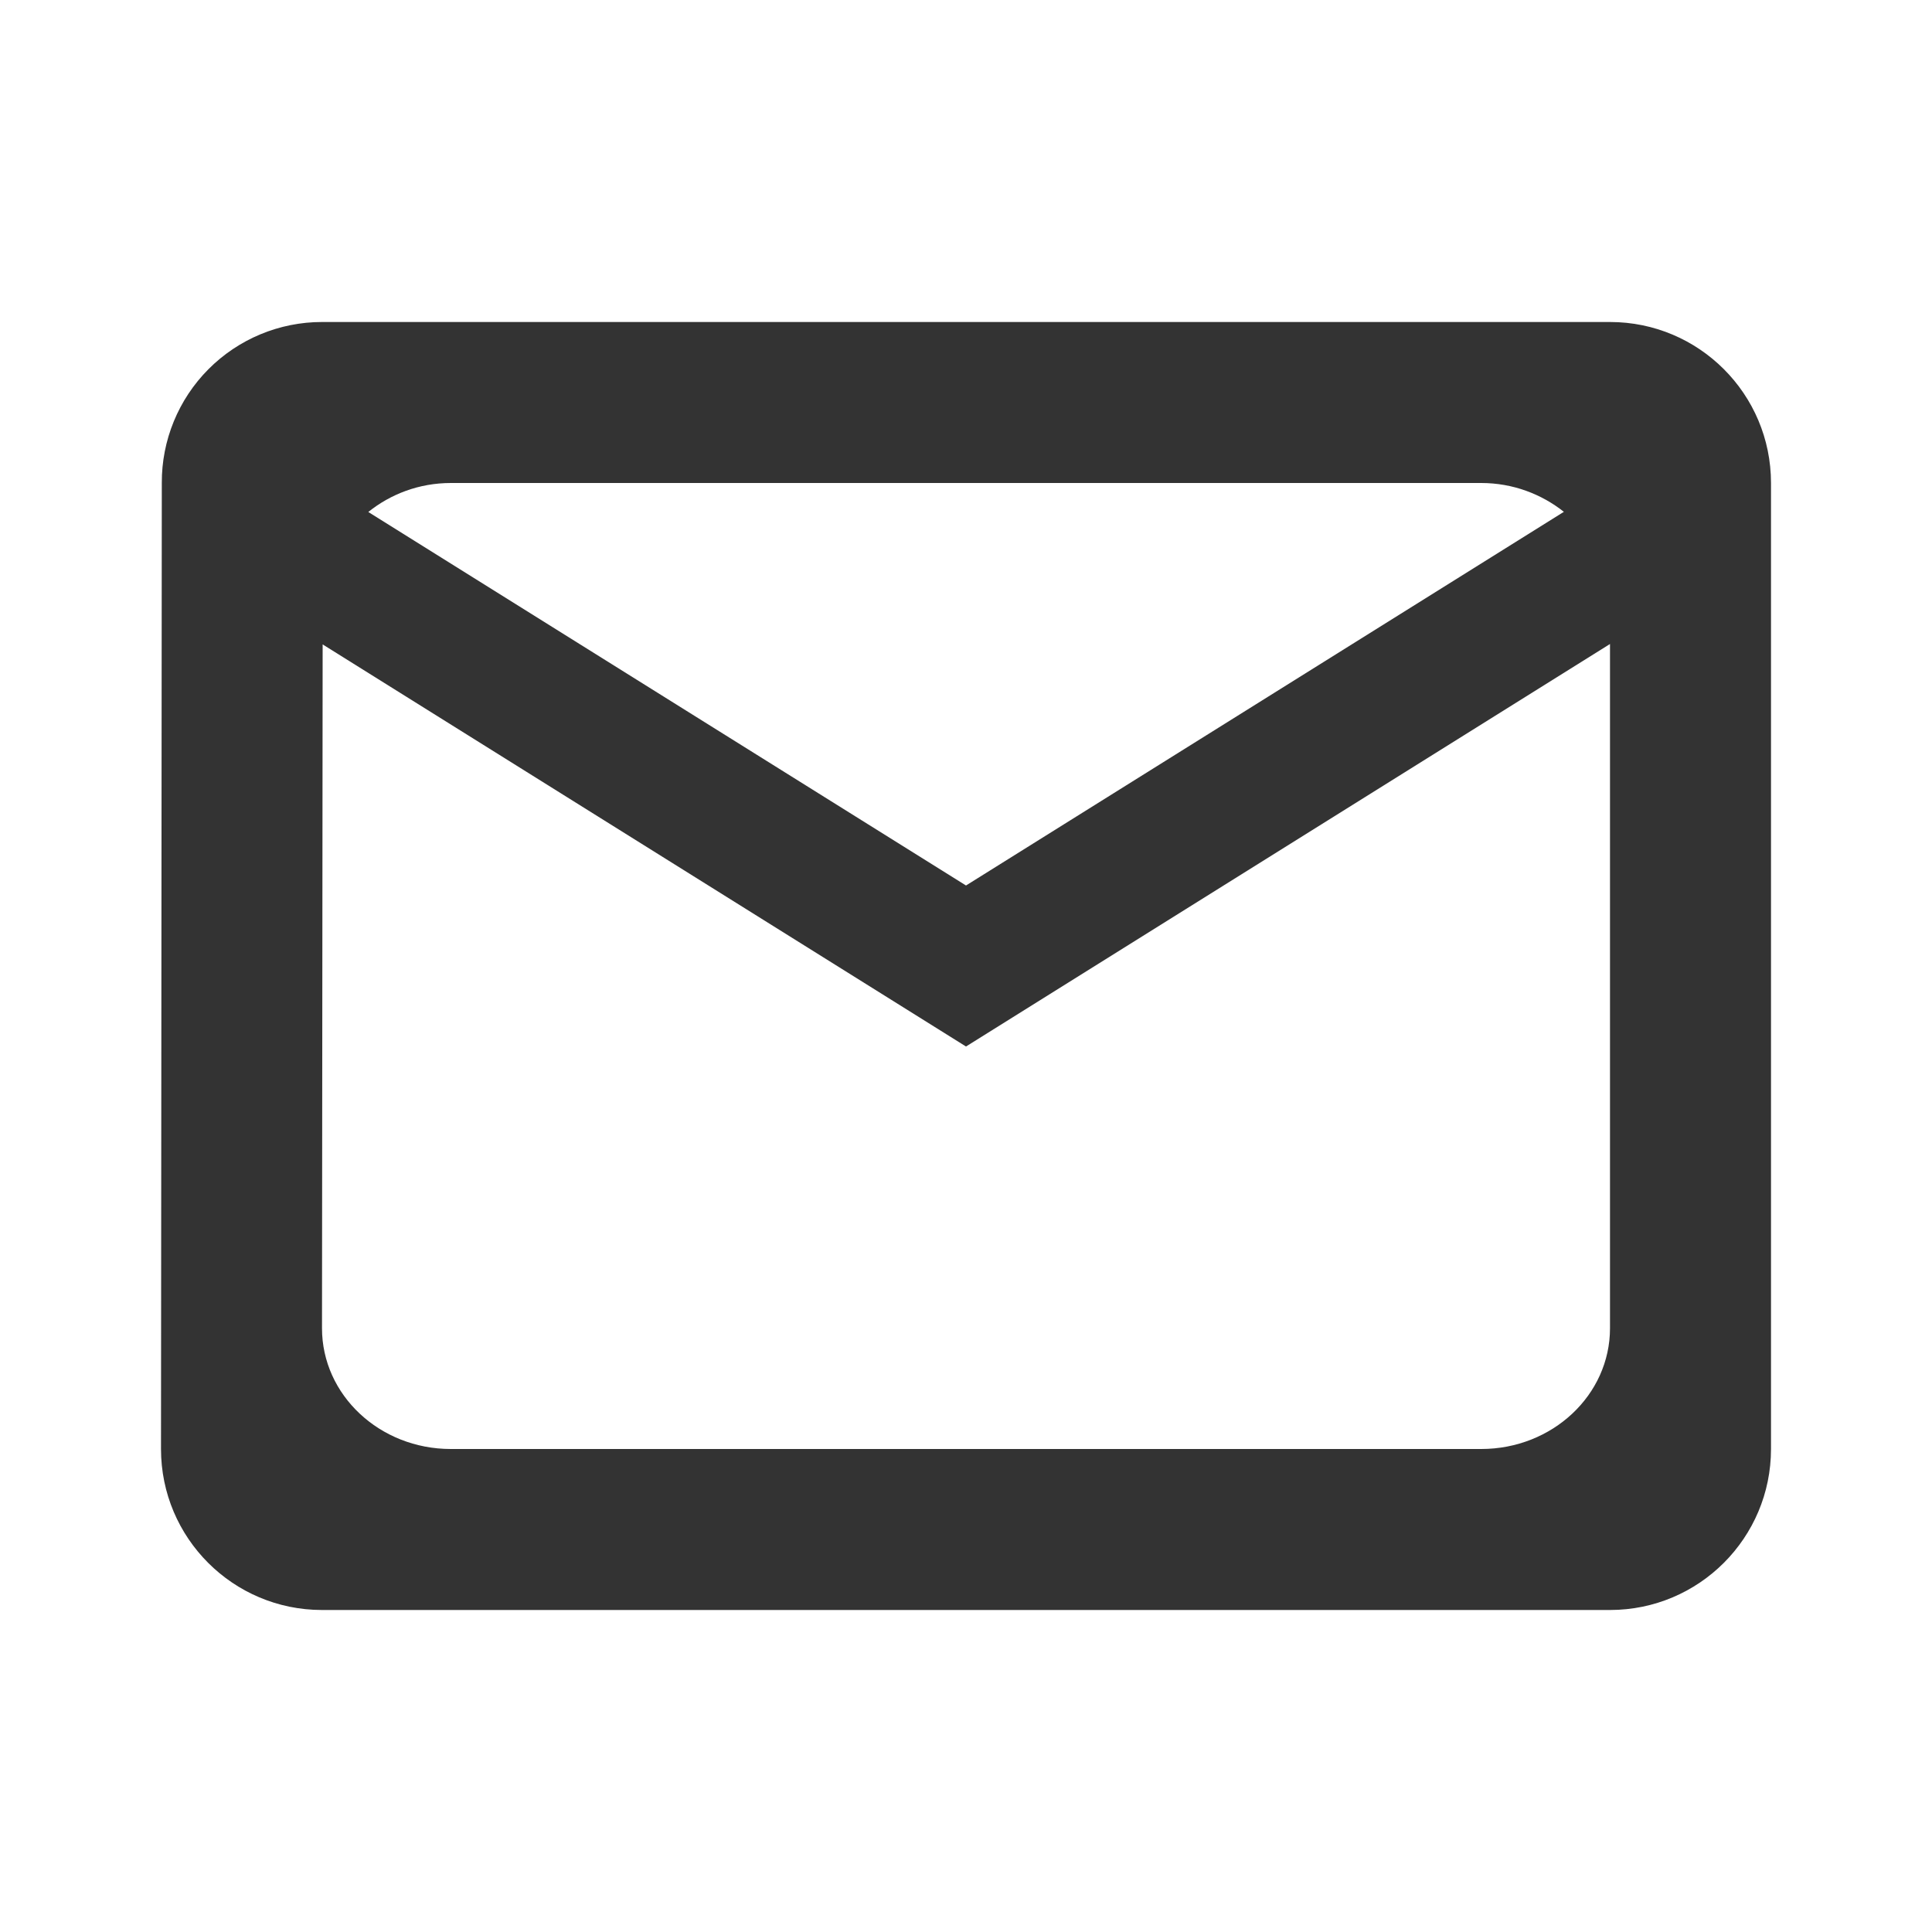
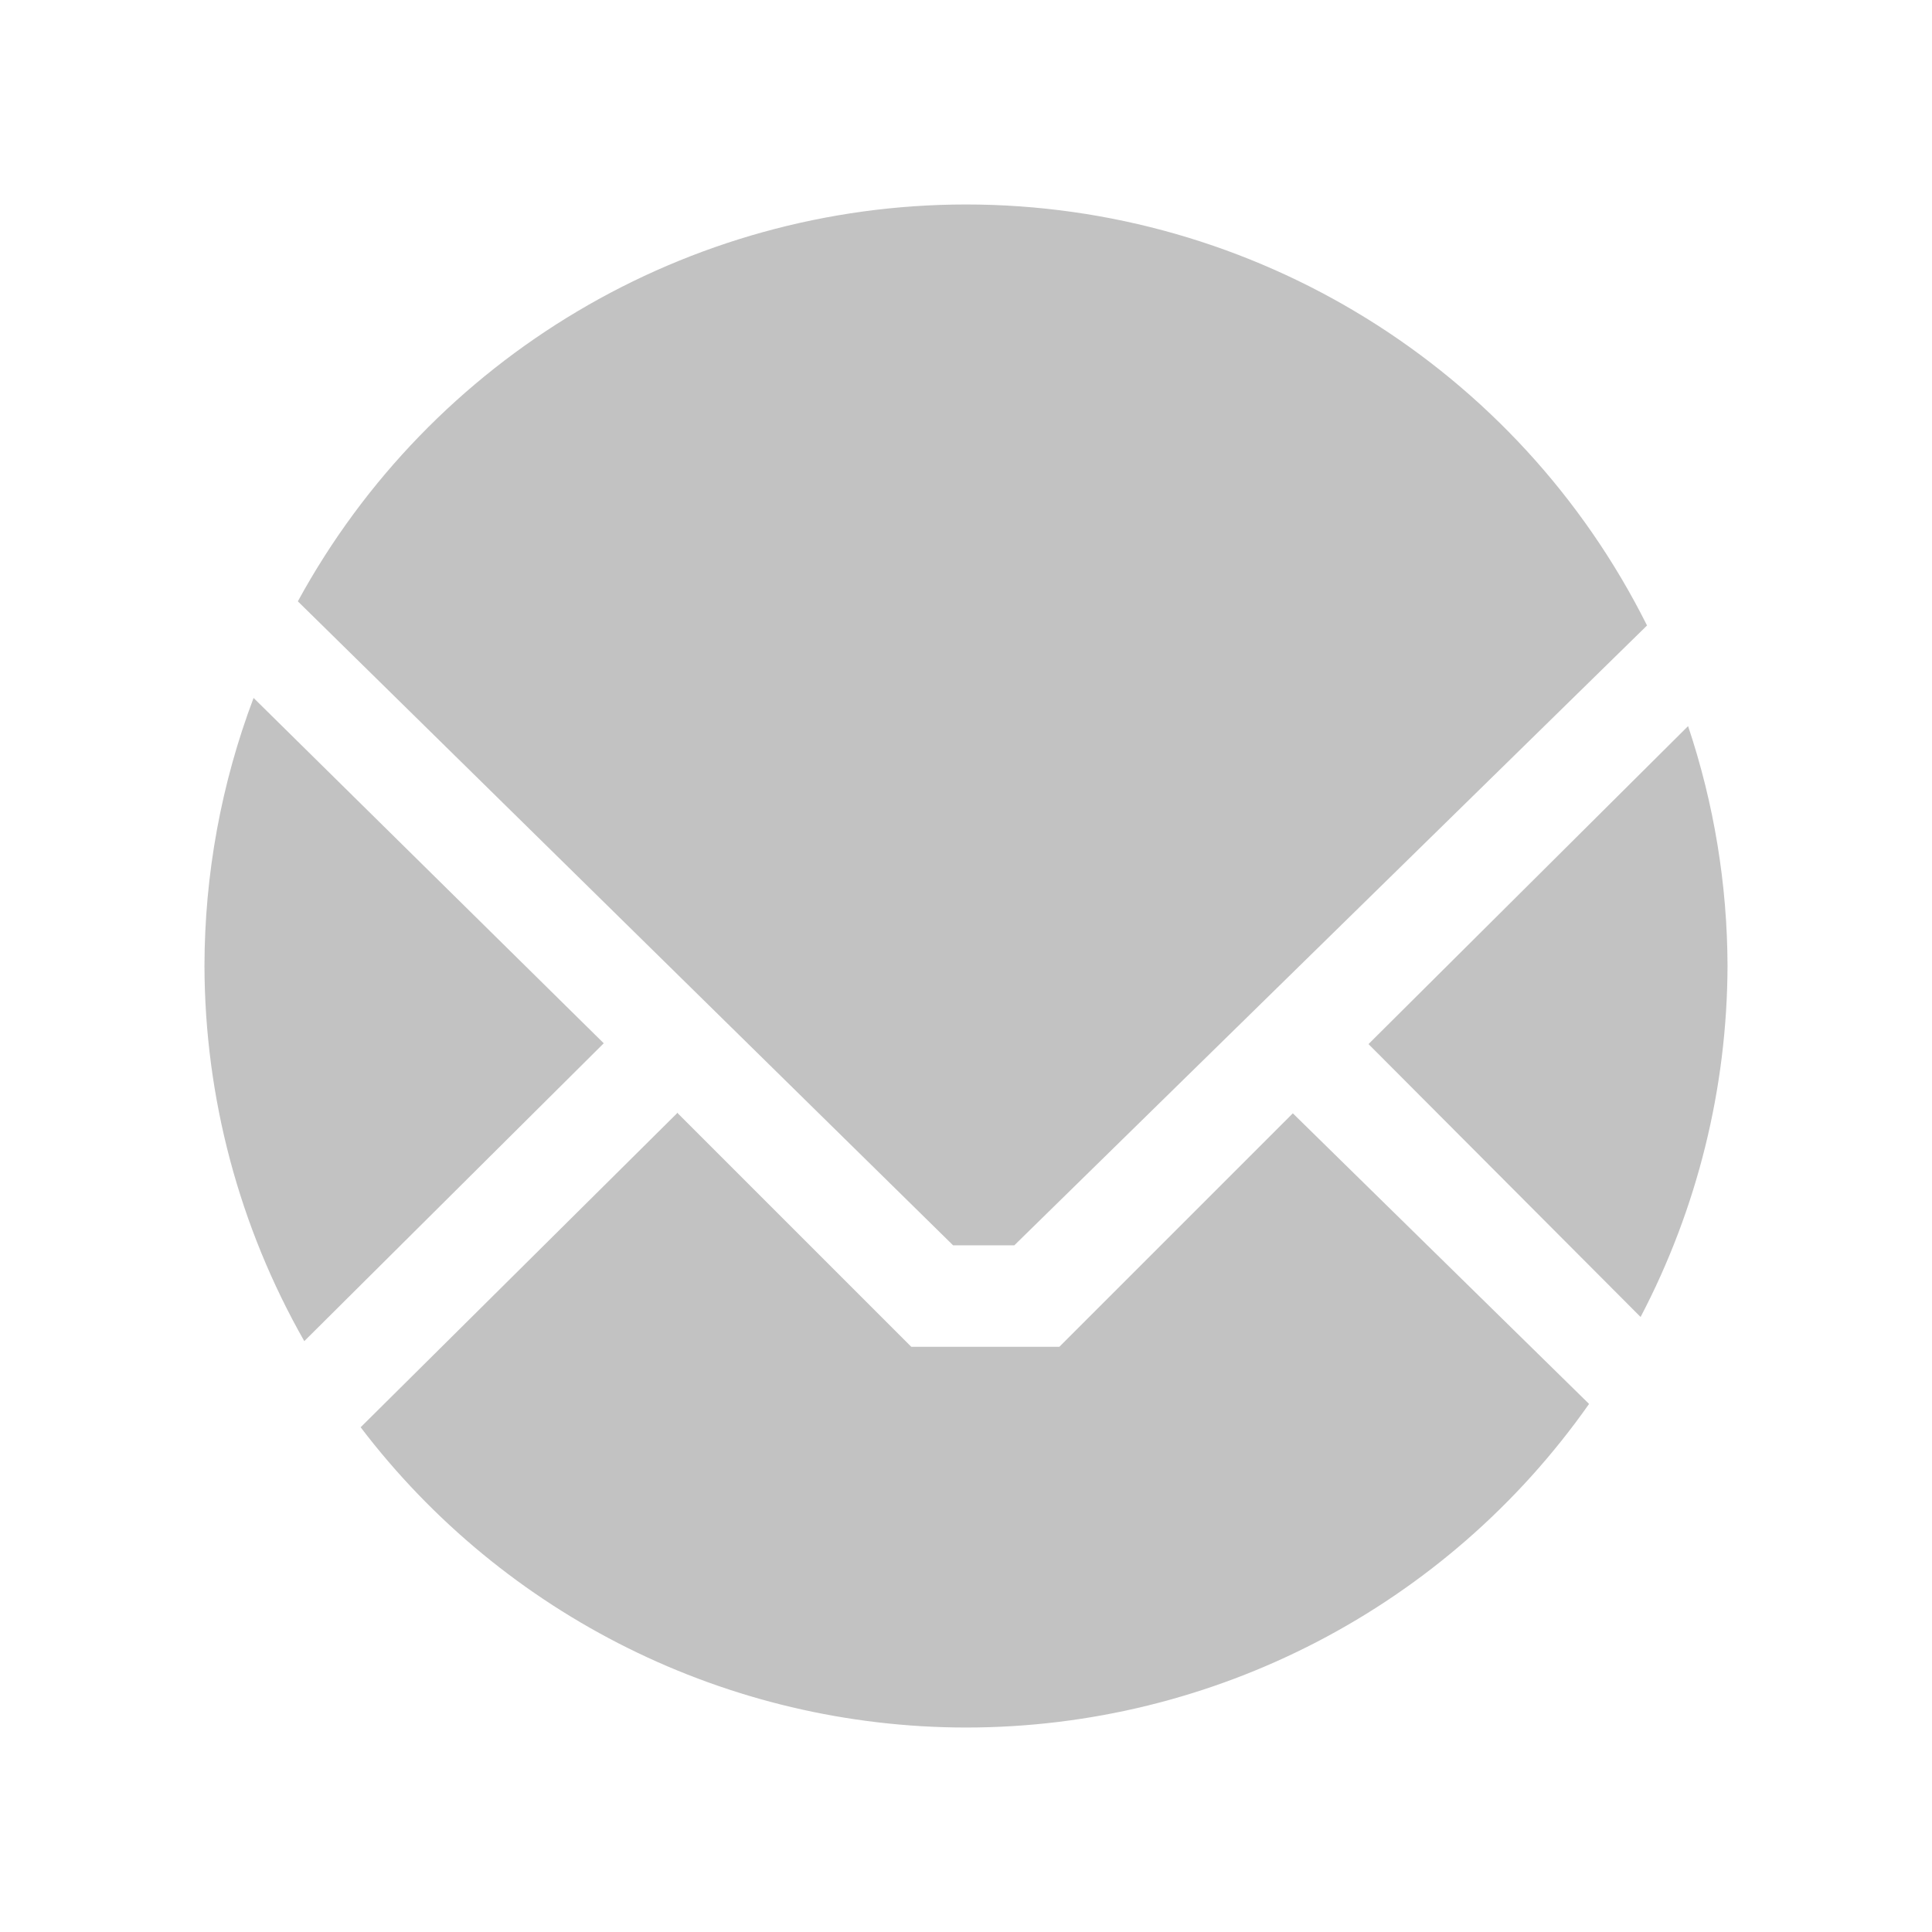
<svg xmlns="http://www.w3.org/2000/svg" width="24" height="24">
-   <path fill="#333" d="M4 4a1.99 1.99 0 0 0-1.99 2L2 18a2 2 0 0 0 2 2h16a2 2 0 0 0 2-2V6a2 2 0 0 0-2-2H4m1.6 2h12.8c.394 0 .749.138 1.027.358L12 11 4.575 6.36c.277-.222.631-.36 1.026-.36M20 8v8.5c0 .829-.716 1.5-1.6 1.5H5.6c-.883 0-1.6-.671-1.6-1.5l.008-8.495L12 13l8-5" />
+   <path d="M12 2.54a9.46 9.46 0 0 0-8.3 4.93l8.14 8h.76l7.86-7.7A9.46 9.46 0 0 0 12 2.54zM3.15 8.67A9.46 9.46 0 0 0 2.54 12a9.46 9.46 0 0 0 1.24 4.66l3.72-3.7zm17.82.35L17 12.97l3.38 3.39A9.46 9.46 0 0 0 21.46 12a9.46 9.46 0 0 0-.49-2.98zm-12.55 4.8l-3.94 3.91A9.46 9.46 0 0 0 12 21.46a9.46 9.46 0 0 0 7.74-4.02l-3.68-3.61-2.9 2.9h-1.84l-2.9-2.9z" fill="#333" fill-opacity=".3" />
</svg>
